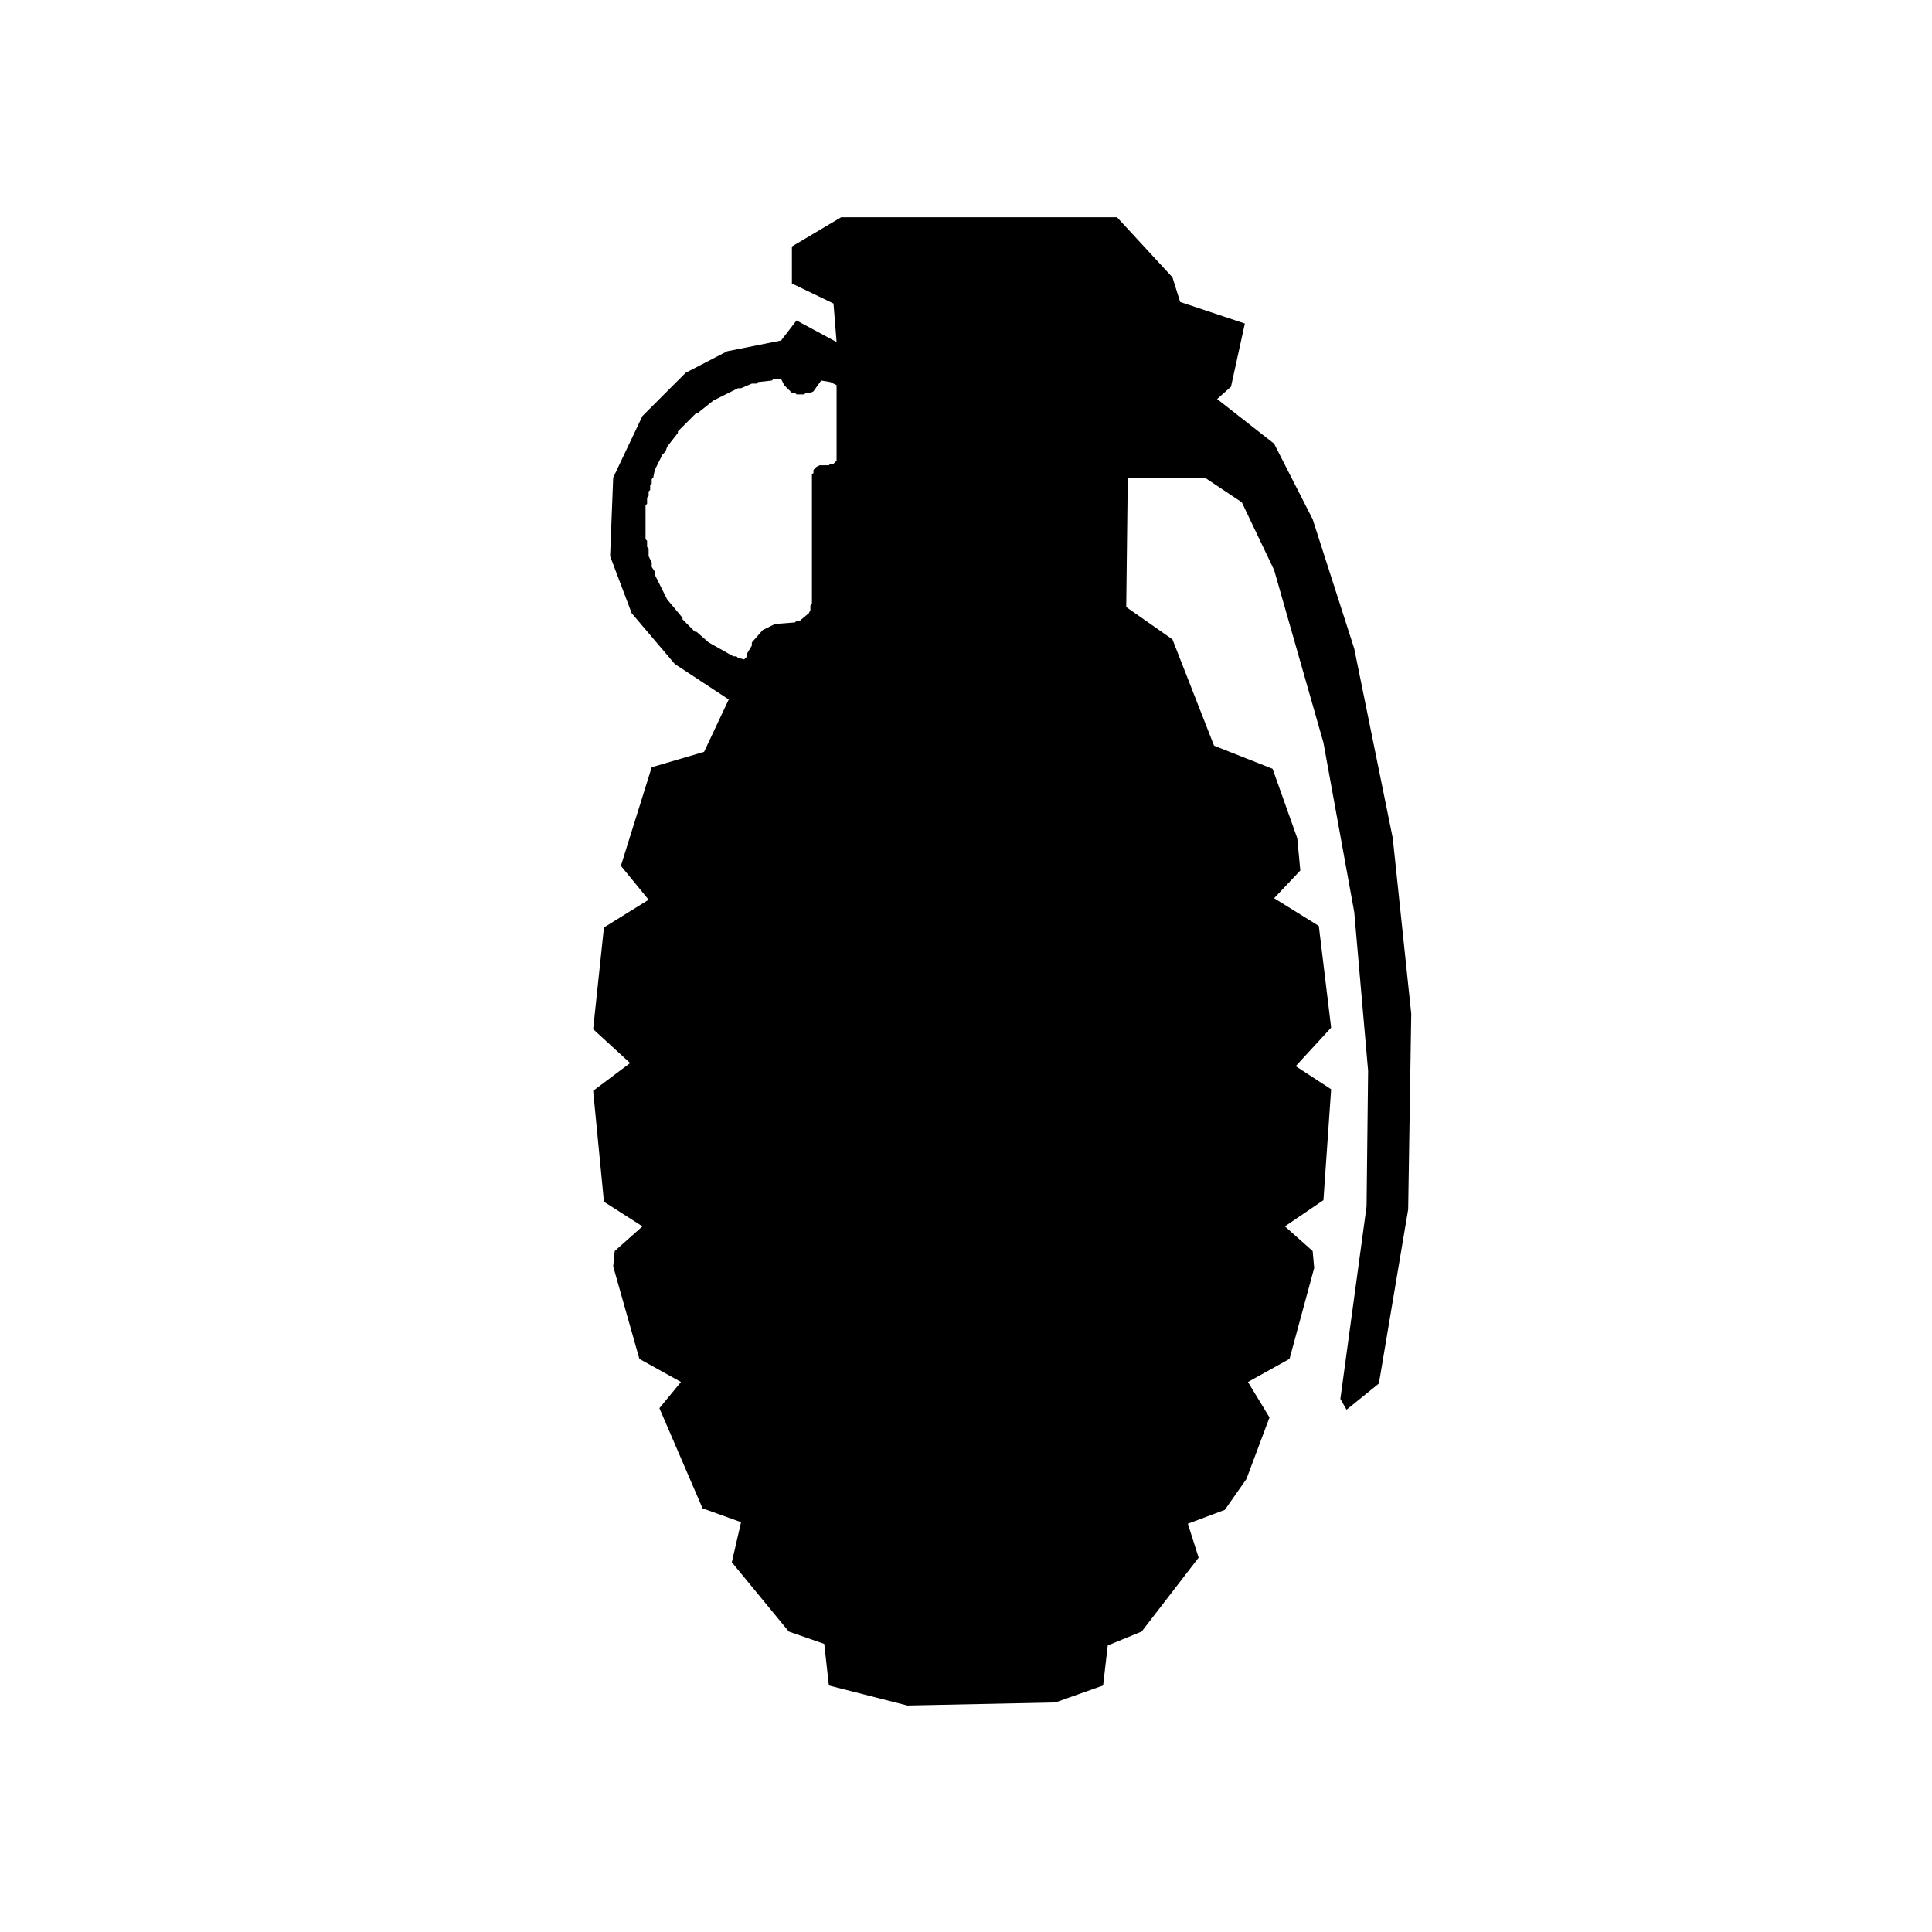
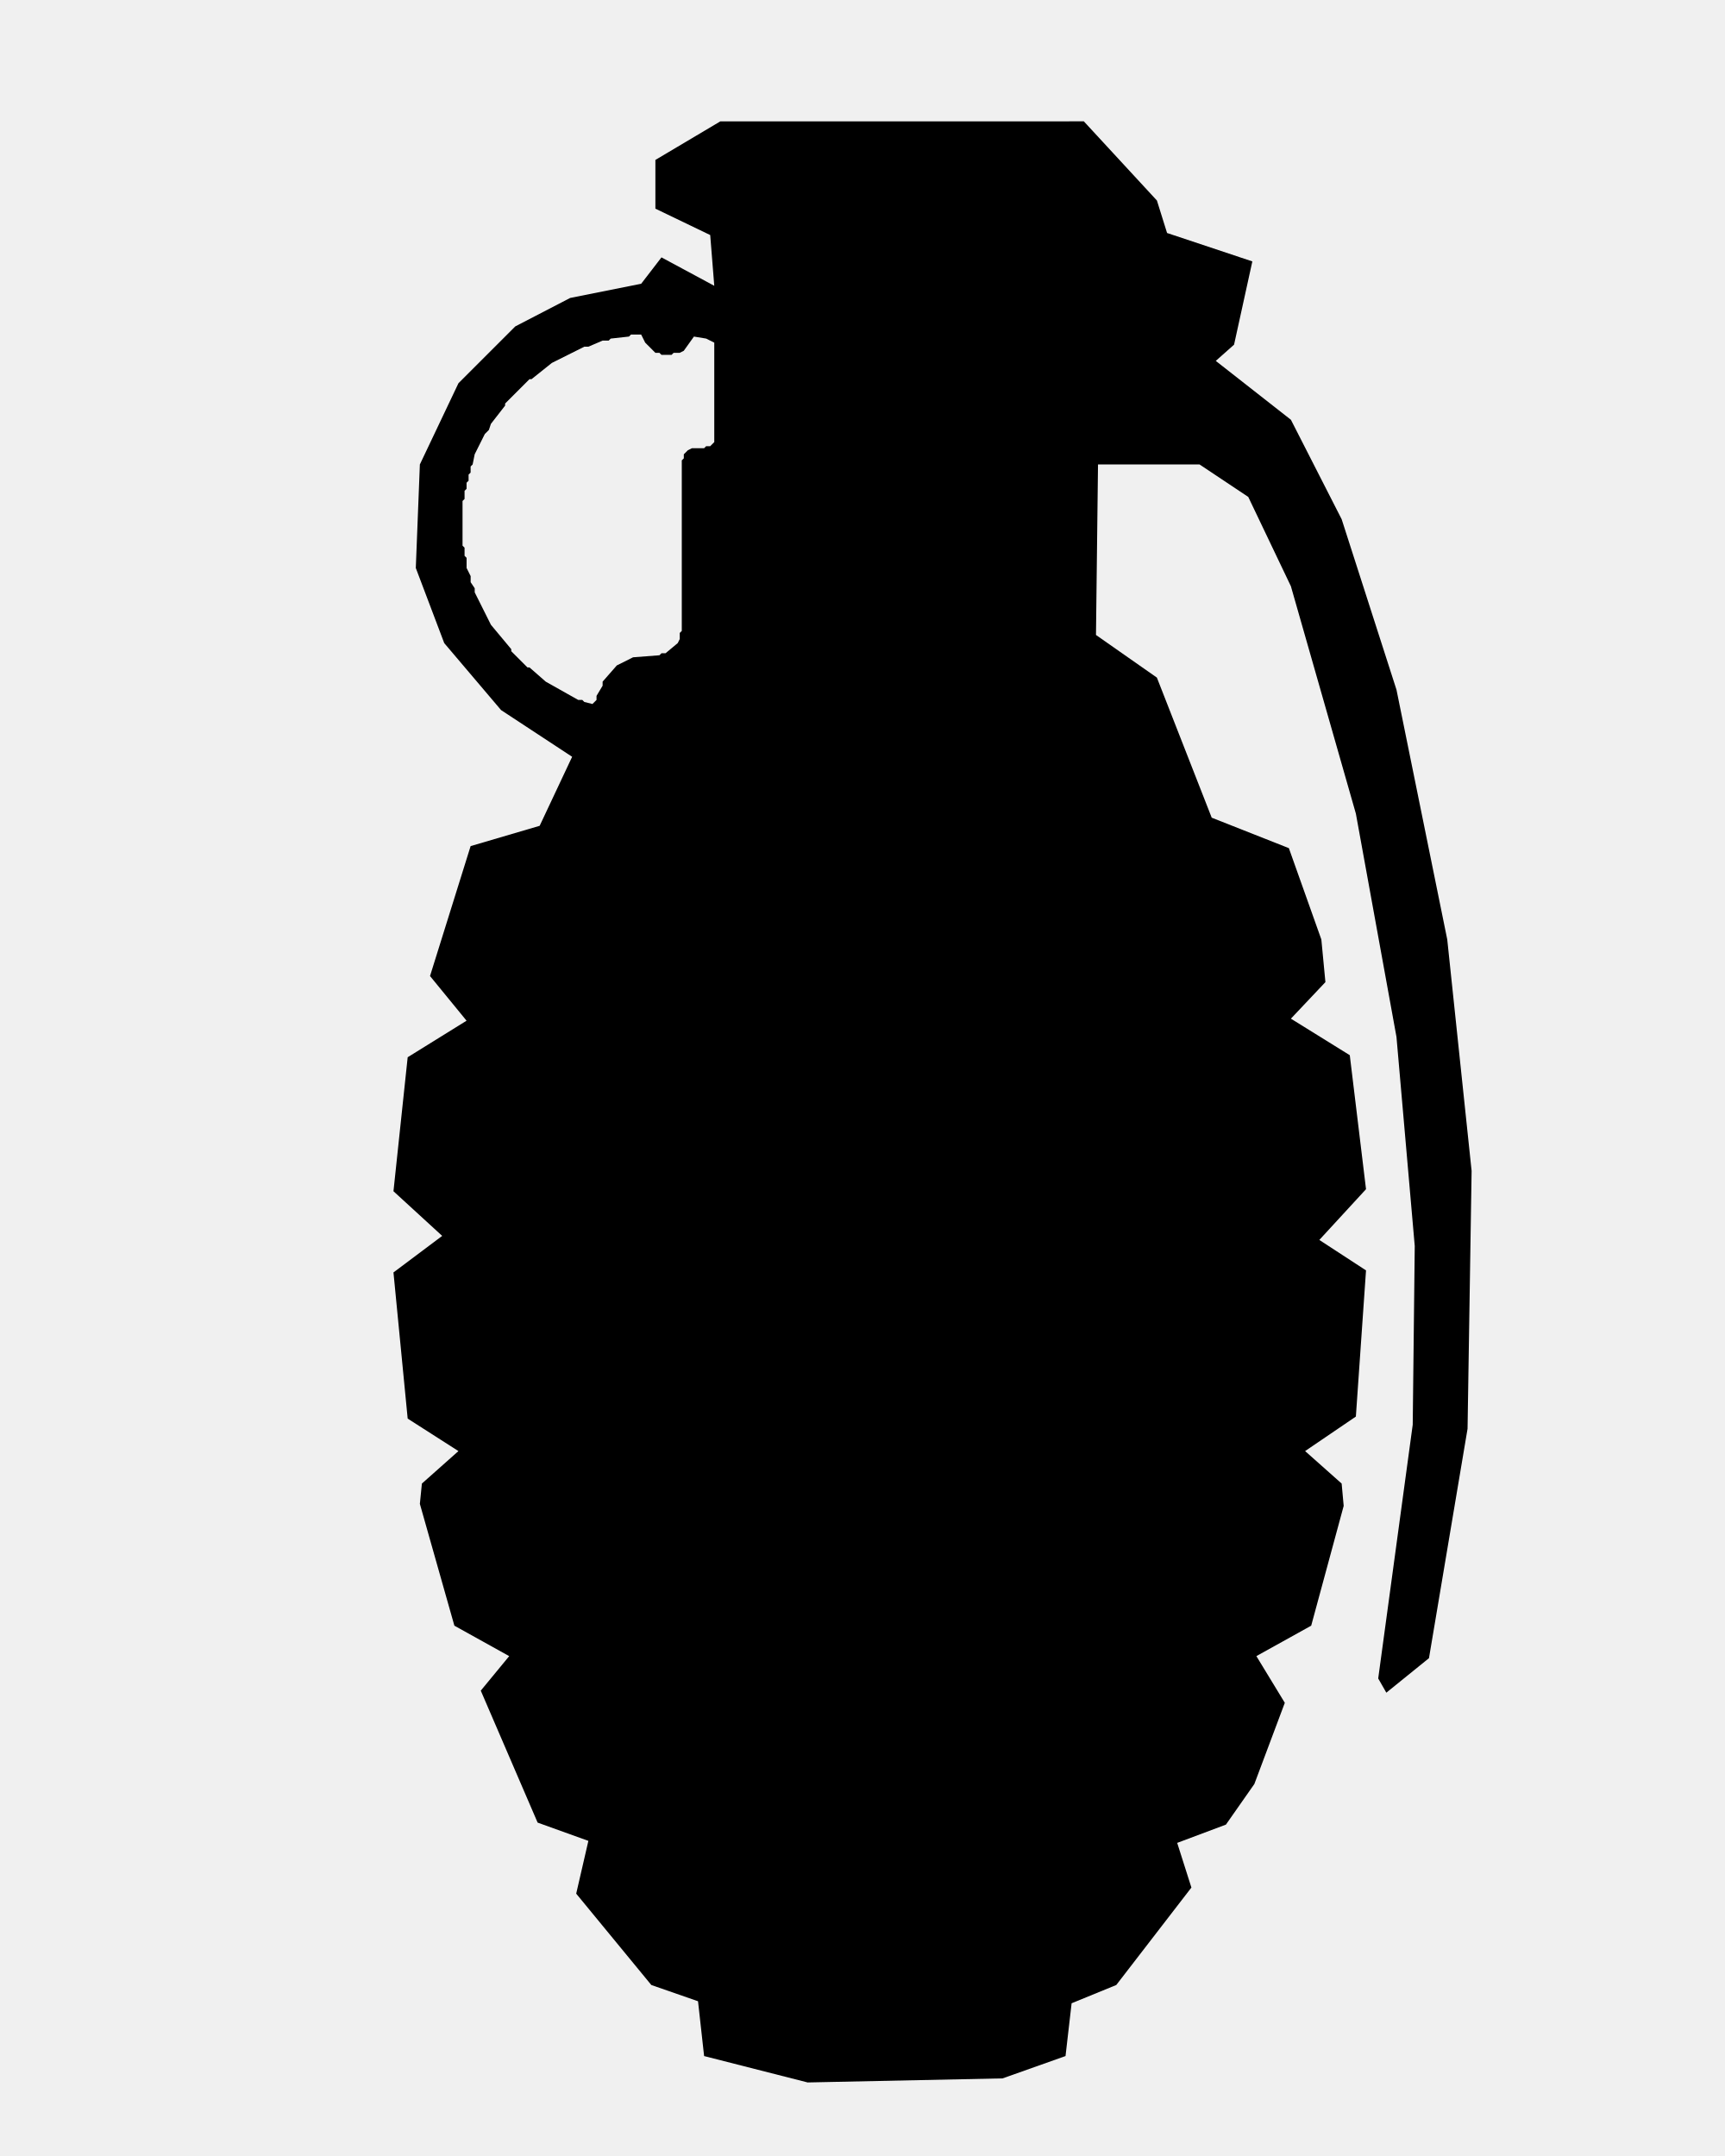
- <svg xmlns="http://www.w3.org/2000/svg" width="1254" height="1254" viewBox="0 0 1254 1254">
-   <rect width="100%" height="100%" fill="white" />
-   <path d="M 546,141 L 514,160 L 514,184 L 541,197 L 543,222 L 517,208 L 507,221 L 472,228 L 445,242 L 417,270 L 398,310 L 396,361 L 410,398 L 438,431 L 473,454 L 457,488 L 423,498 L 403,562 L 421,584 L 392,602 L 385,668 L 409,690 L 385,708 L 392,780 L 417,796 L 399,812 L 398,822 L 415,882 L 442,897 L 428,914 L 456,979 L 481,988 L 475,1014 L 512,1059 L 535,1067 L 538,1094 L 589,1107 L 685,1105 L 716,1094 L 719,1068 L 741,1059 L 778,1011 L 771,989 L 795,980 L 809,960 L 824,920 L 810,897 L 837,882 L 853,823 L 852,812 L 834,796 L 859,779 L 864,707 L 841,692 L 864,667 L 856,601 L 827,583 L 844,565 L 842,544 L 826,499 L 788,484 L 761,415 L 731,394 L 732,310 L 782,310 L 806,326 L 827,370 L 859,482 L 879,592 L 888,695 L 887,783 L 870,908 L 874,915 L 895,898 L 914,785 L 916,658 L 904,544 L 879,421 L 852,337 L 827,288 L 790,259 L 799,251 L 808,210 L 766,196 L 761,180 L 725,141 Z M 539,248 L 543,250 L 543,299 L 541,301 L 539,301 L 538,302 L 532,302 L 530,303 L 528,305 L 528,307 L 527,308 L 527,392 L 526,393 L 526,396 L 525,398 L 519,403 L 517,403 L 516,404 L 503,405 L 495,409 L 488,417 L 488,419 L 485,424 L 484,423 L 485,424 L 485,426 L 483,428 L 479,427 L 478,426 L 476,426 L 460,417 L 452,410 L 451,410 L 443,402 L 443,401 L 433,389 L 425,373 L 425,371 L 423,368 L 423,365 L 421,361 L 421,356 L 420,355 L 420,351 L 419,350 L 419,328 L 420,327 L 420,323 L 421,322 L 421,319 L 422,318 L 422,315 L 423,314 L 423,311 L 424,310 L 425,305 L 430,295 L 432,293 L 433,290 L 440,281 L 440,280 L 452,268 L 453,268 L 463,260 L 479,252 L 481,252 L 488,249 L 491,249 L 492,248 L 501,247 L 502,246 L 507,246 L 509,250 L 514,255 L 516,255 L 517,256 L 522,256 L 523,255 L 526,255 L 528,254 L 533,247 Z" fill="black" fill-rule="evenodd" />
+ <svg xmlns="http://www.w3.org/2000/svg" width="200" height="250" viewBox="0 0 200 250" version="1.1" id="svg1">
+   <defs id="defs1" />
+   <path d="m 83.52,14.072 -7.533,4.473 v 5.65 l 6.356,3.06 0.471,5.885 -6.121,-3.296 -2.354,3.06 -8.239,1.648 -6.356,3.296 -6.591,6.591 -4.473,9.416 -0.471,12.006 3.296,8.71 6.591,7.768 8.239,5.414 -3.766,8.004 -8.004,2.354 -4.708,15.066 4.237,5.179 -6.827,4.237 -1.648,15.537 5.65,5.179 -5.65,4.237 1.648,16.949 5.885,3.766 -4.237,3.767 -0.235,2.354 4.002,14.124 6.356,3.531 -3.296,4.002 6.591,15.301 5.885,2.119 -1.412,6.12 8.71,10.593 5.414,1.883 0.706,6.356 12.006,3.06 22.599,-0.471 7.298,-2.59 0.706,-6.12 5.179,-2.119 8.71,-11.299 -1.648,-5.179 5.65,-2.119 3.296,-4.708 3.531,-9.416 -3.296,-5.414 6.356,-3.531 3.766,-13.889 -0.235,-2.589 -4.237,-3.767 5.885,-4.002 1.177,-16.949 -5.414,-3.531 5.414,-5.885 -1.883,-15.537 -6.827,-4.237 4.002,-4.237 -0.471,-4.943 -3.767,-10.593 -8.945,-3.531 -6.356,-16.243 -7.062,-4.944 0.235,-19.774 h 11.77 l 5.65,3.766 4.944,10.358 7.533,26.365 4.708,25.895 2.119,24.247 -0.235,20.716 -4.002,29.426 0.942,1.648 4.944,-4.002 4.473,-26.601 0.471,-29.897 -2.825,-26.836 -5.885,-28.955 -6.356,-19.774 -5.885,-11.535 -8.71,-6.827 2.119,-1.883 2.119,-9.652 -9.887,-3.296 -1.177,-3.766 -8.475,-9.181 z m -1.648,25.188 0.942,0.471 v 11.535 l -0.471,0.471 h -0.471 l -0.235,0.235 h -1.412 l -0.471,0.235 -0.471,0.471 V 53.149 L 79.047,53.384 V 73.158 l -0.235,0.235 v 0.706 l -0.235,0.471 -1.412,1.177 h -0.471 l -0.235,0.235 -3.06,0.235 -1.883,0.942 -1.648,1.883 v 0.471 l -0.706,1.177 -0.235,-0.235 0.235,0.235 v 0.471 l -0.471,0.471 -0.942,-0.235 -0.235,-0.235 h -0.471 l -3.766,-2.119 -1.883,-1.648 h -0.235 l -1.883,-1.883 v -0.235 l -2.354,-2.825 -1.883,-3.766 v -0.471 l -0.471,-0.706 v -0.706 l -0.471,-0.942 v -1.177 l -0.235,-0.235 v -0.942 l -0.235,-0.235 v -5.179 l 0.235,-0.235 V 56.915 L 54.094,56.68 v -0.706 l 0.235,-0.235 v -0.706 l 0.235,-0.235 v -0.706 l 0.235,-0.235 0.235,-1.177 1.177,-2.354 0.471,-0.471 0.235,-0.706 1.648,-2.119 V 46.793 l 2.825,-2.825 h 0.235 l 2.354,-1.883 3.766,-1.883 h 0.471 l 1.648,-0.706 h 0.706 l 0.235,-0.235 2.119,-0.235 0.235,-0.235 h 1.177 l 0.471,0.942 1.177,1.177 h 0.471 l 0.235,0.235 h 1.177 l 0.235,-0.235 h 0.706 l 0.471,-0.235 1.177,-1.648 z" fill="#000000" fill-rule="evenodd" id="path1" style="stroke-width:0.235" />
</svg>
